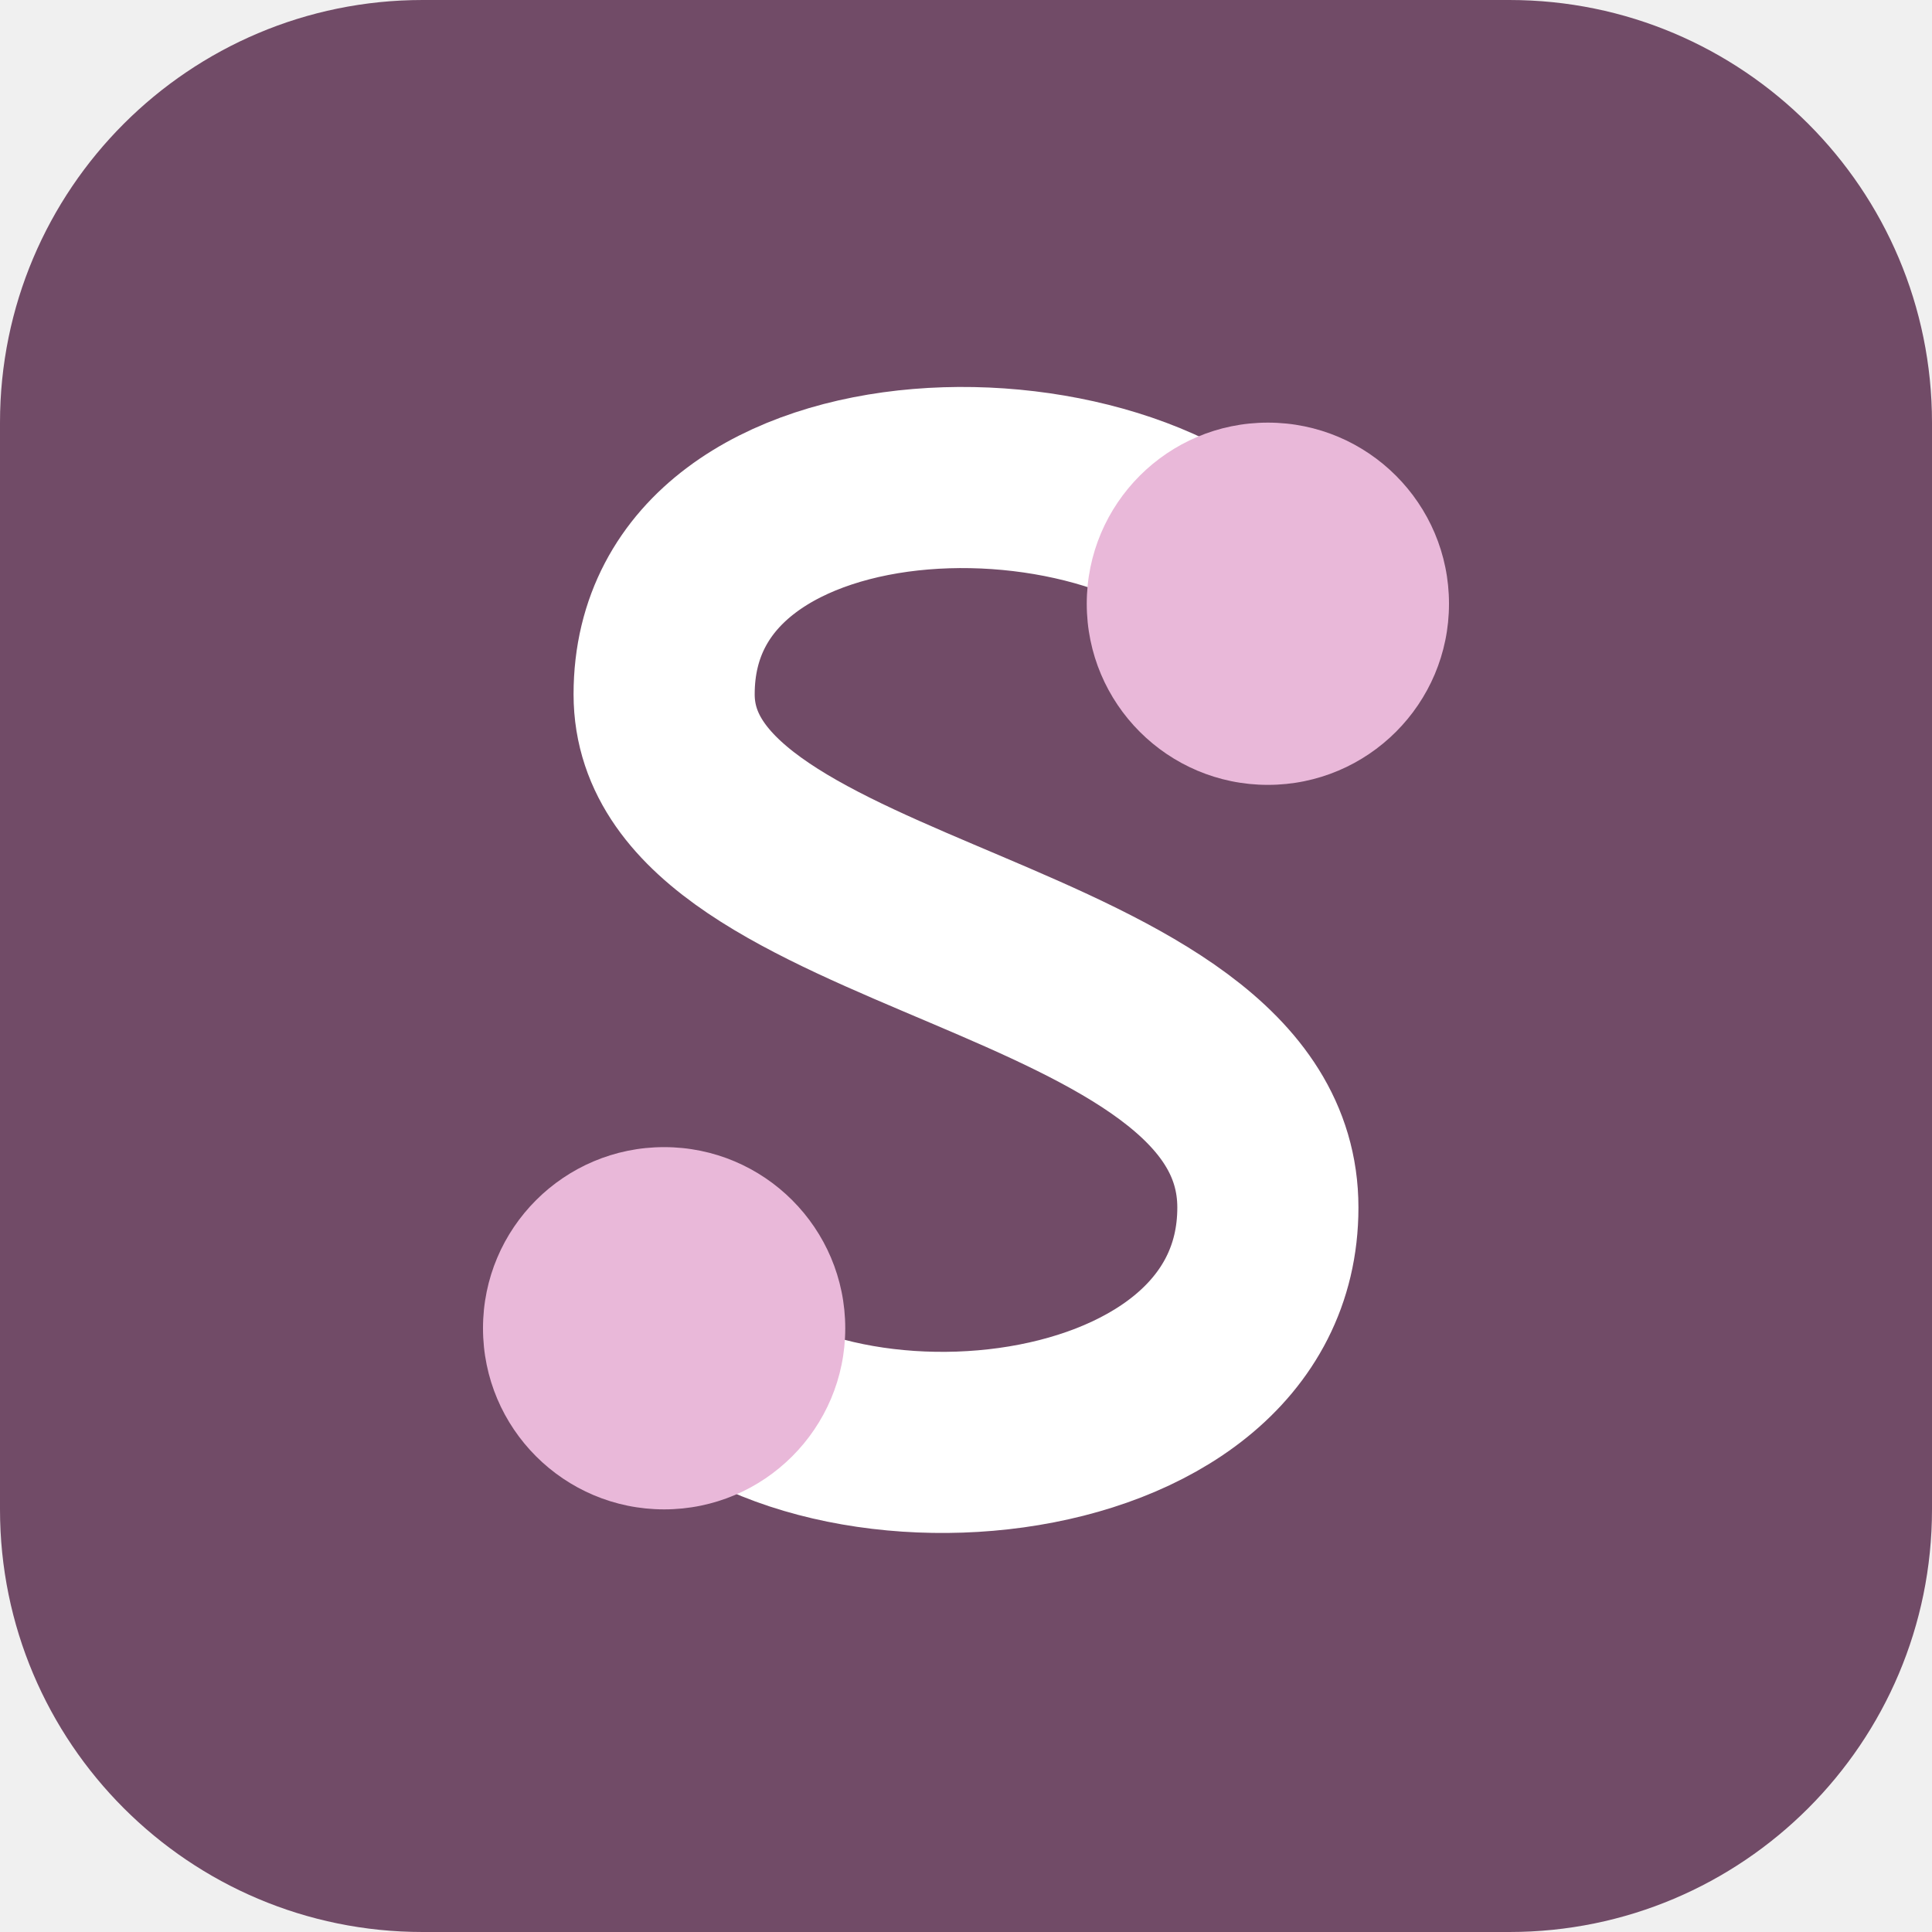
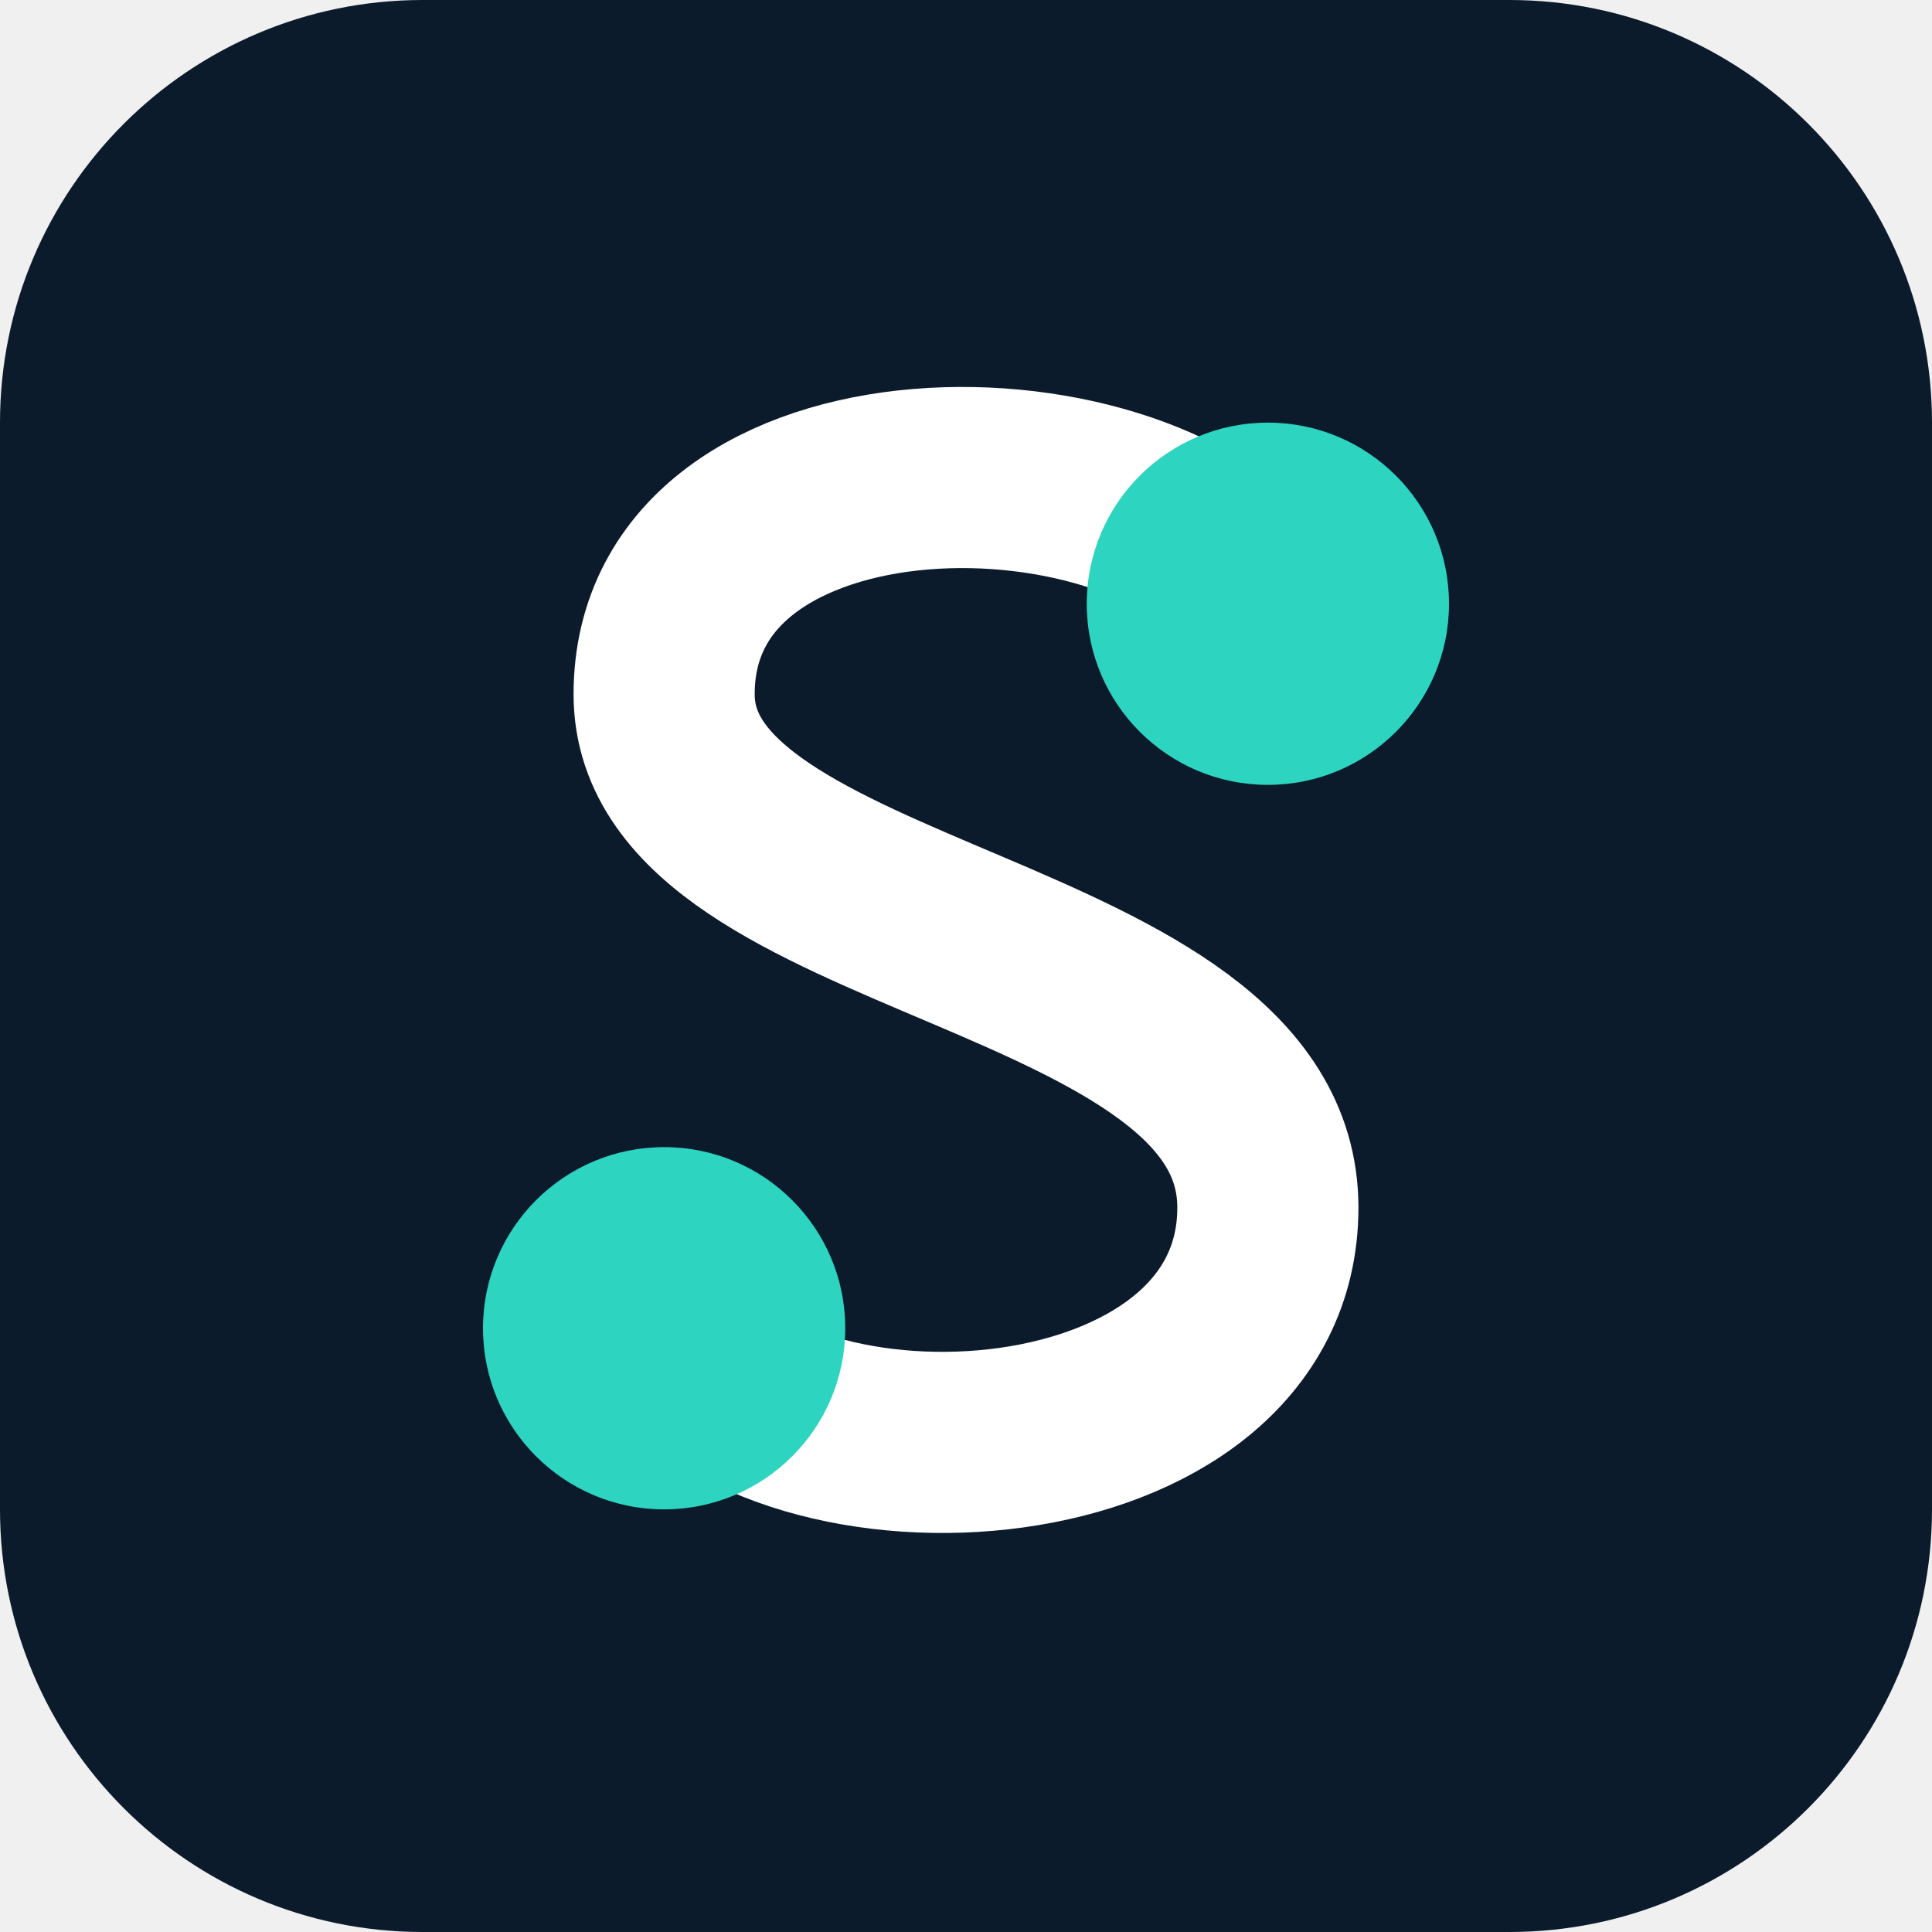
<svg xmlns="http://www.w3.org/2000/svg" viewBox="0 0 64 64" role="img" aria-label="SuXin">
-   <rect width="64" height="64" rx="14" fill="#714B67" />
+   <rect width="64" height="64" rx="14" fill="#0B1B2B" />
  <path d="M42 20C38 14 22 14 22 23C22 31 42 31 42 40C42 49 26 50 22 44" fill="none" stroke="#FFFFFF" stroke-width="6" stroke-linecap="round" stroke-linejoin="round" />
-   <circle cx="42" cy="20" r="6" fill="#E9B8D9" />
-   <circle cx="22" cy="44" r="6" fill="#E9B8D9" />
+   <circle cx="42" cy="20" r="6" fill="#2DD4BF" />
+   <circle cx="22" cy="44" r="6" fill="#2DD4BF" />
</svg>
